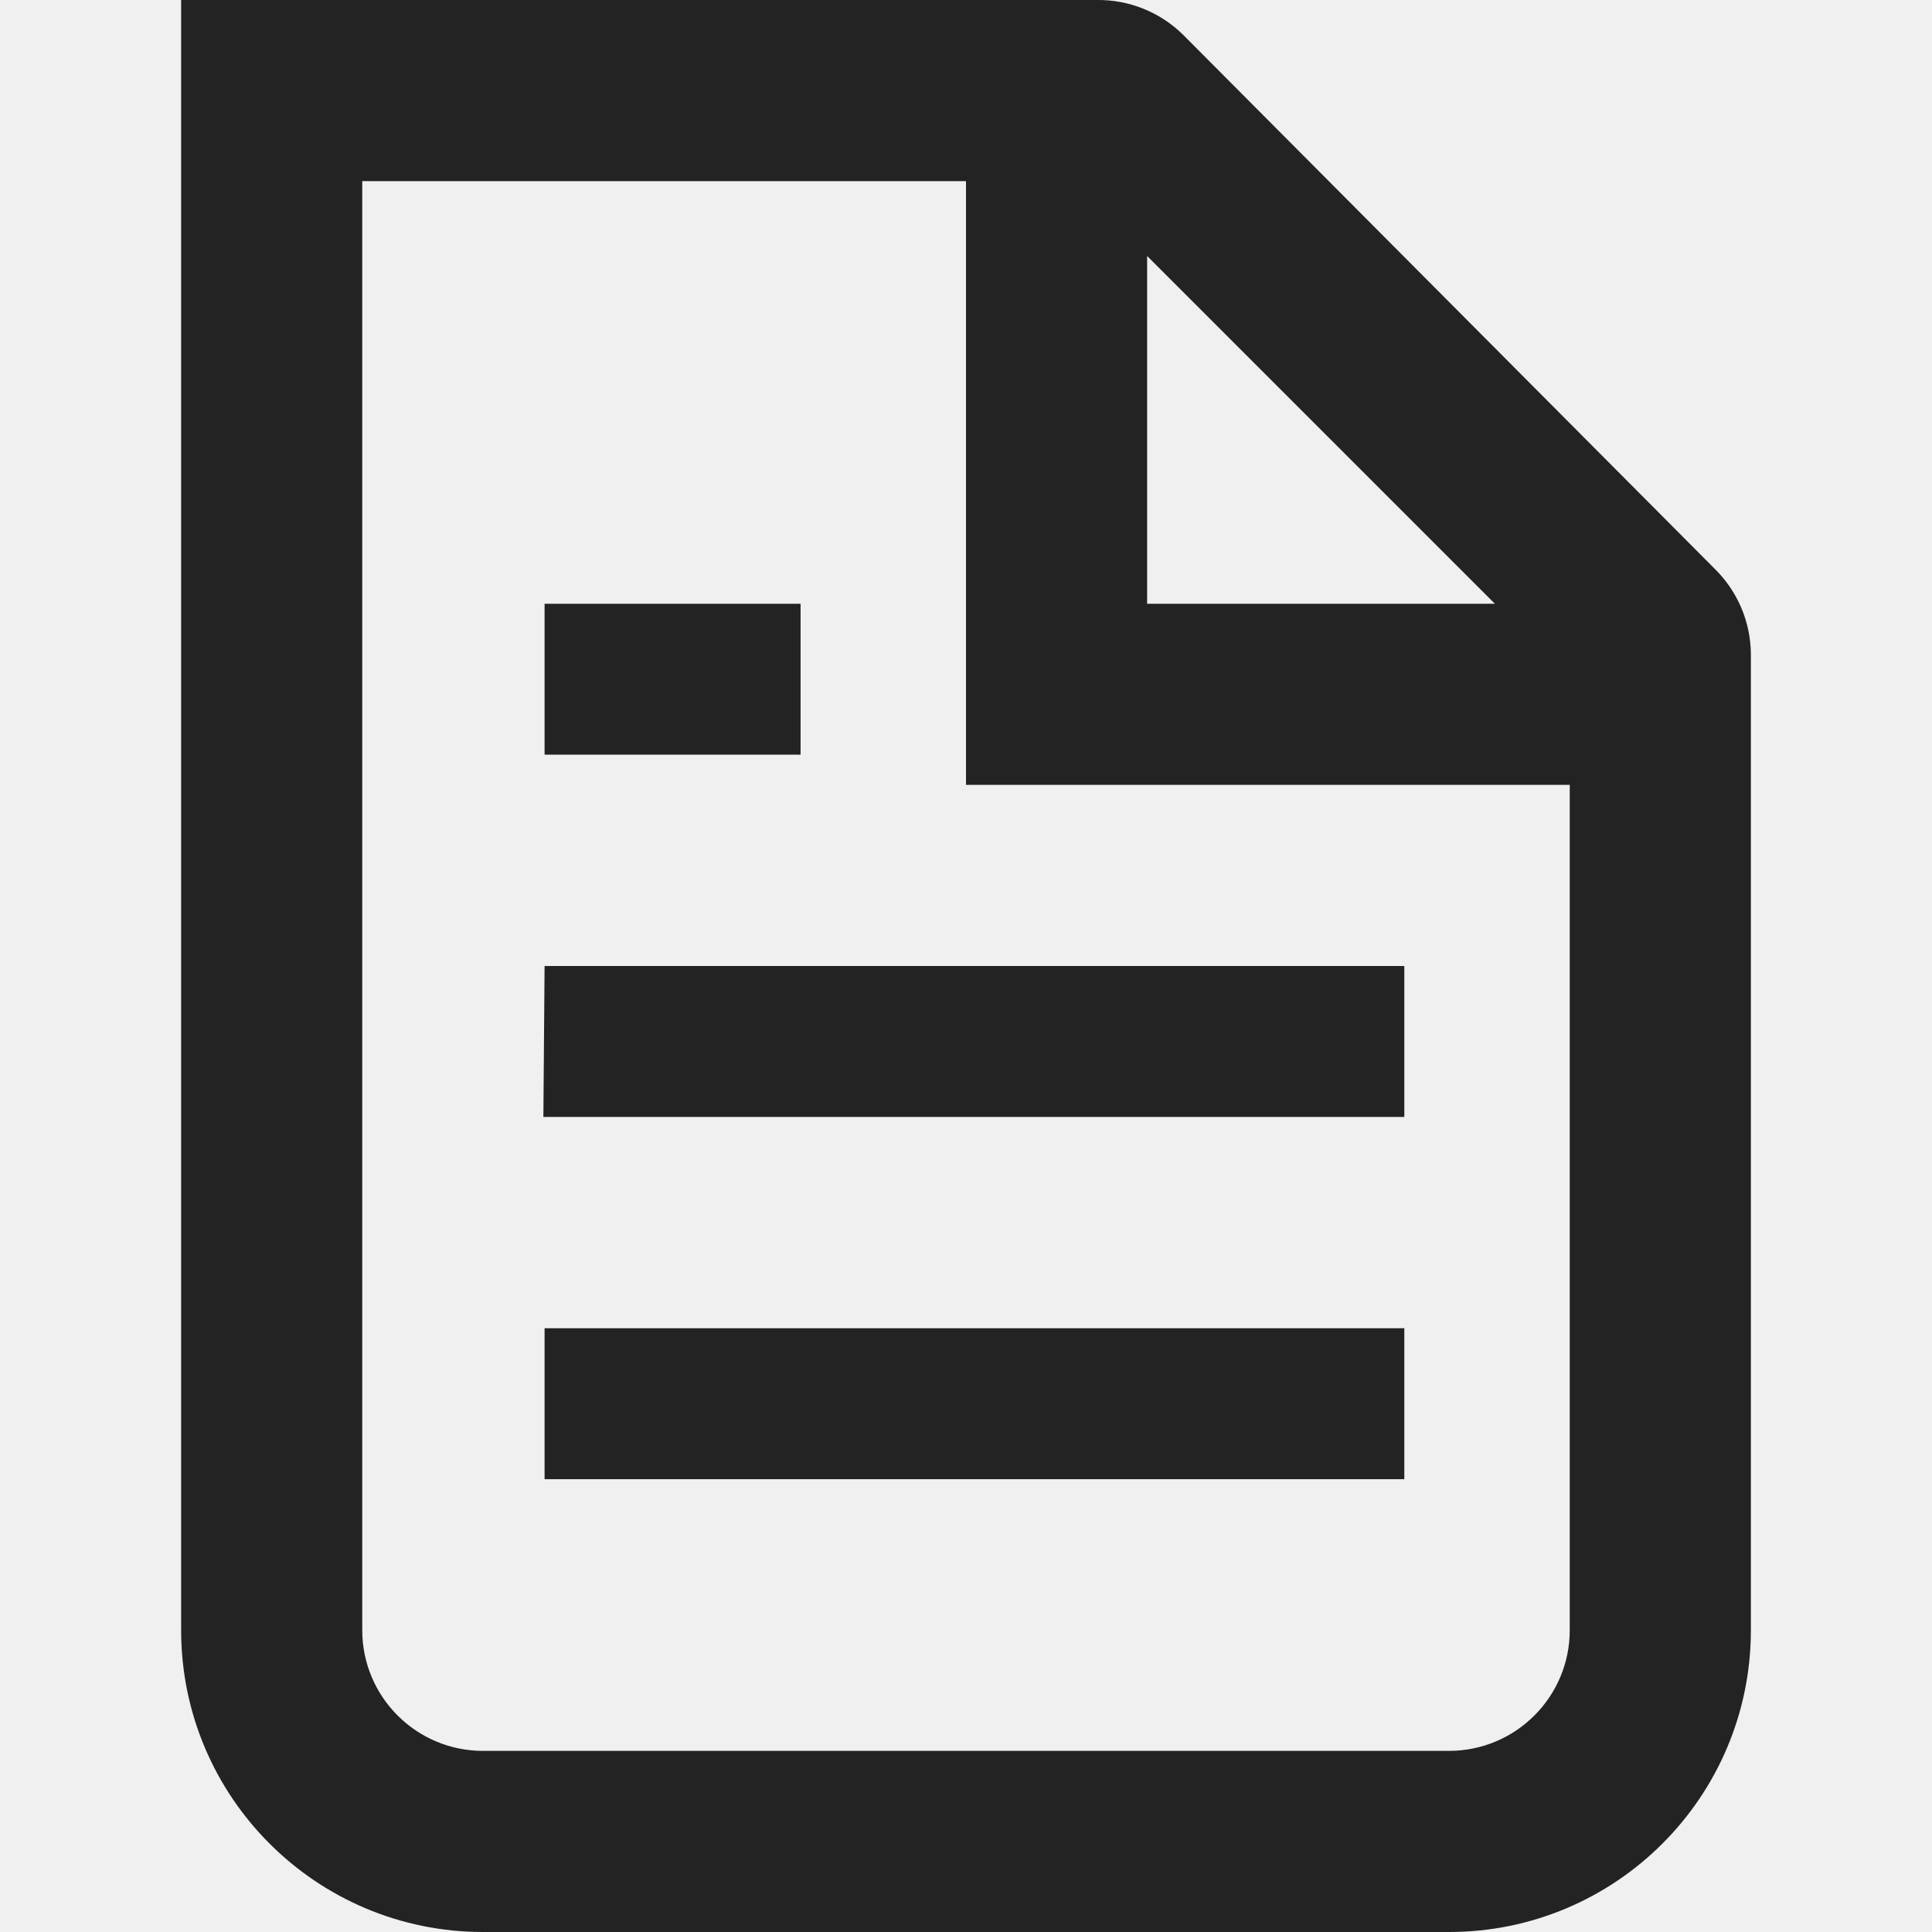
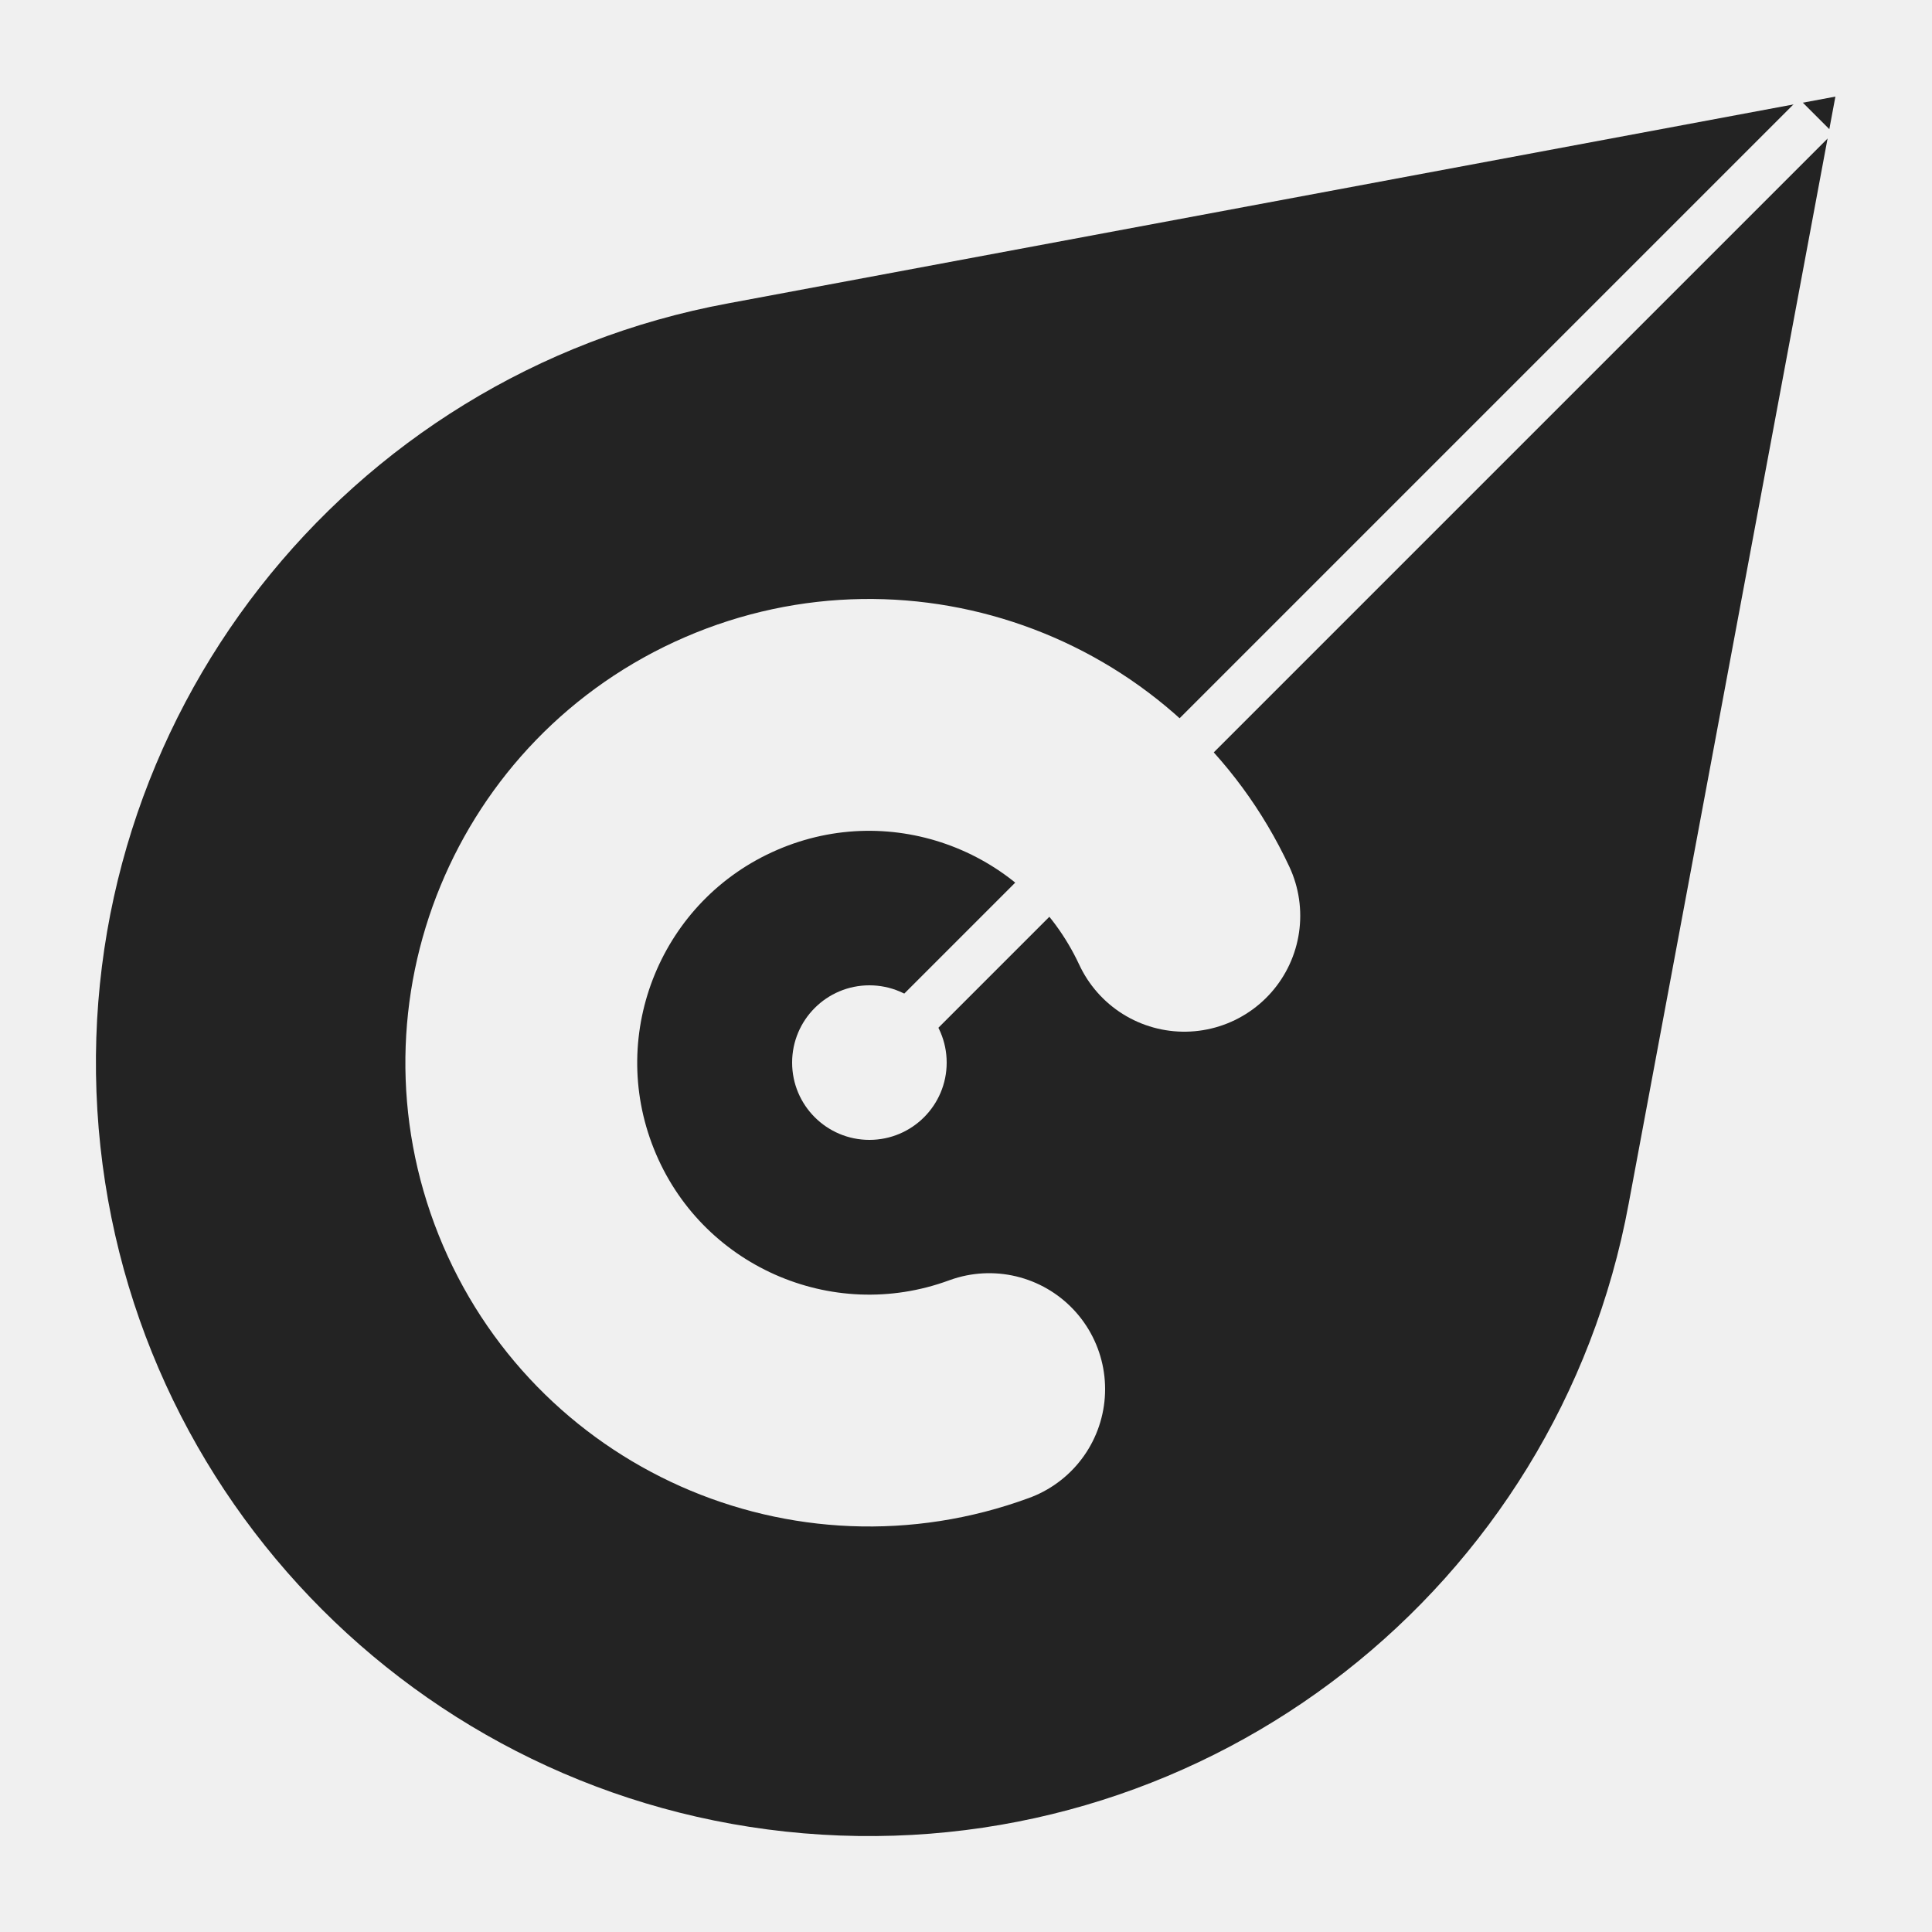
- <svg xmlns="http://www.w3.org/2000/svg" fill="none" viewBox="0 0 16 16">
-   <path d="M14.5 13.5V5.41a1 1 0 0 0-.3-.7L9.8.29A1 1 0 0 0 9.08 0H1.5v13.5A2.5 2.5 0 0 0 4 16h8a2.5 2.5 0 0 0 2.5-2.5m-1.5 0v-7H8v-5H3v12a1 1 0 0 0 1 1h8a1 1 0 0 0 1-1M9.5 5V2.12L12.38 5zM5.13 5h-.62v1.25h2.12V5zm-.62 3h7.12v1.25H4.5zm.62 3h-.62v1.25h7.12V11z" clip-rule="evenodd" fill="#232323" fill-rule="evenodd" />
+ <svg xmlns="http://www.w3.org/2000/svg" viewBox="0 0 100 100" fill="none">
+   <defs>
+     <mask id="logo-mask">
+       <rect width="100" height="100" fill="white" />
+       <path d="M 61.3 47.4 A 18 18 0 1 0 51.2 71.9" fill="none" stroke="black" stroke-width="12" stroke-linecap="round" />
+       <circle cx="45" cy="55" r="4" fill="black" />
+       <line x1="94" y1="6" x2="45" y2="55" stroke="black" stroke-width="2.5" />
+     </mask>
+   </defs>
+   <path d="M 95 5 L 37.7 15.7 A 40 40 0 1 0 84.3 62.3 Z" fill="#232323" mask="url(#logo-mask)" />
</svg>
